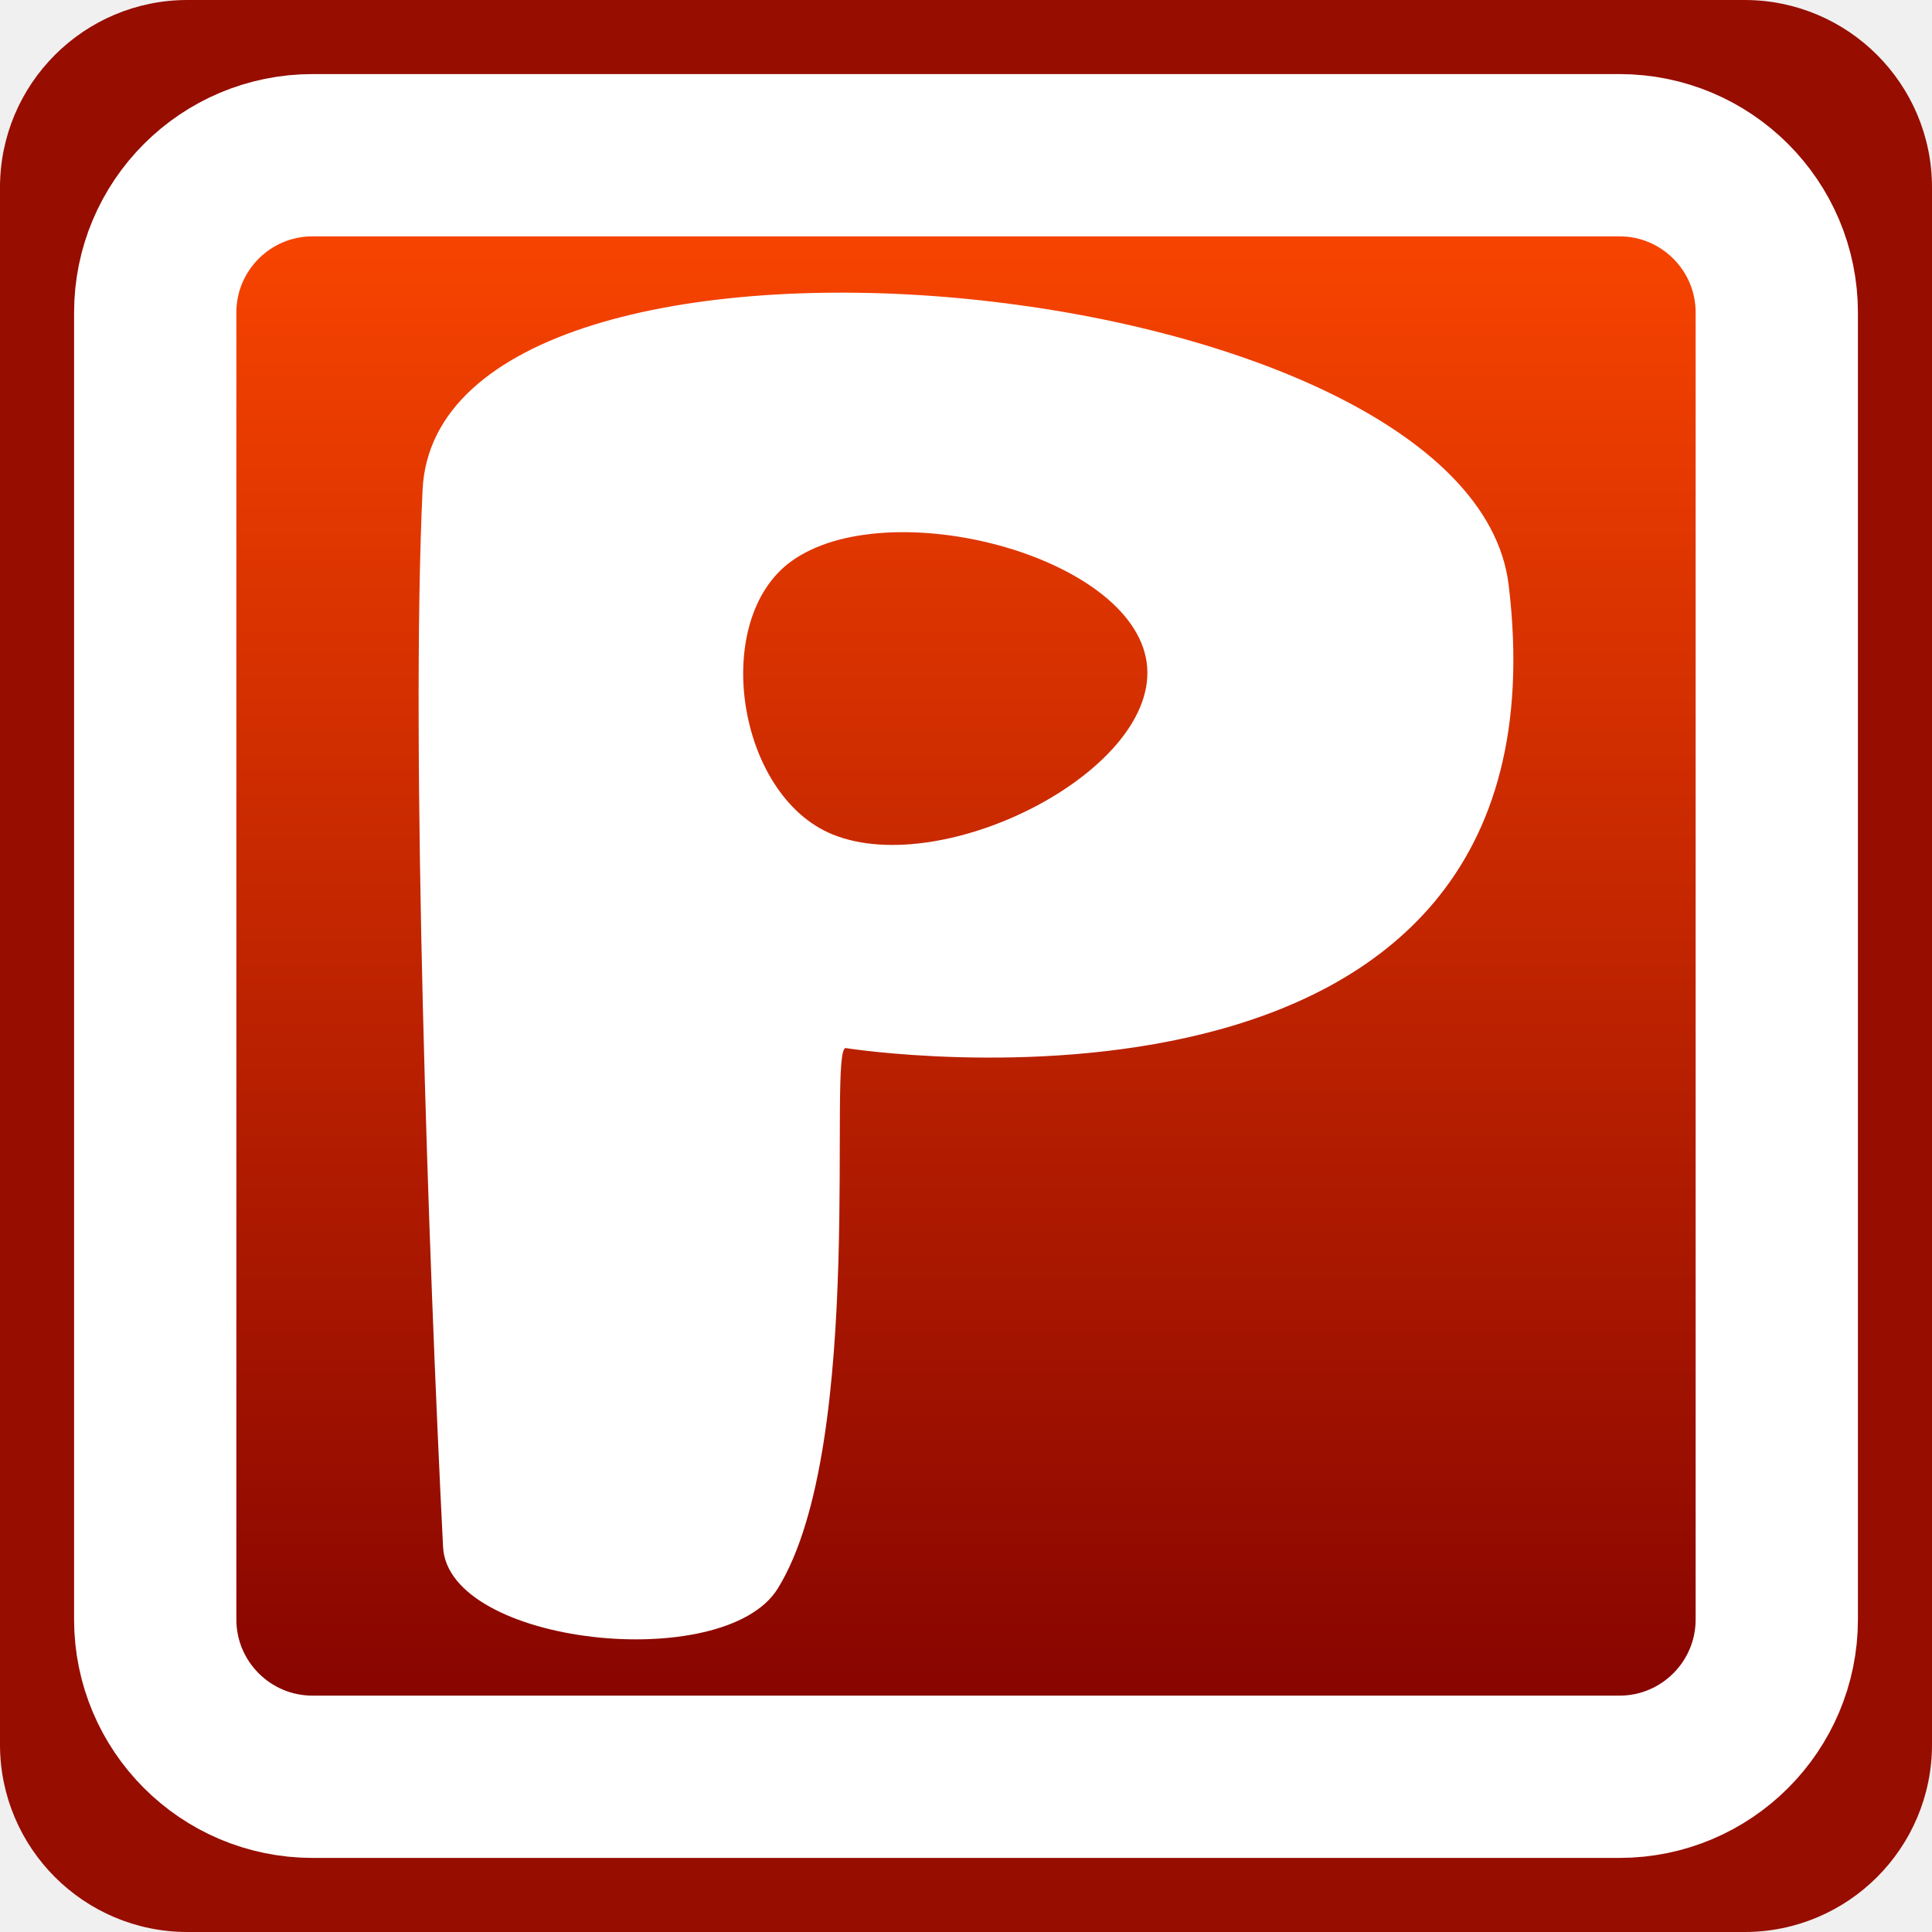
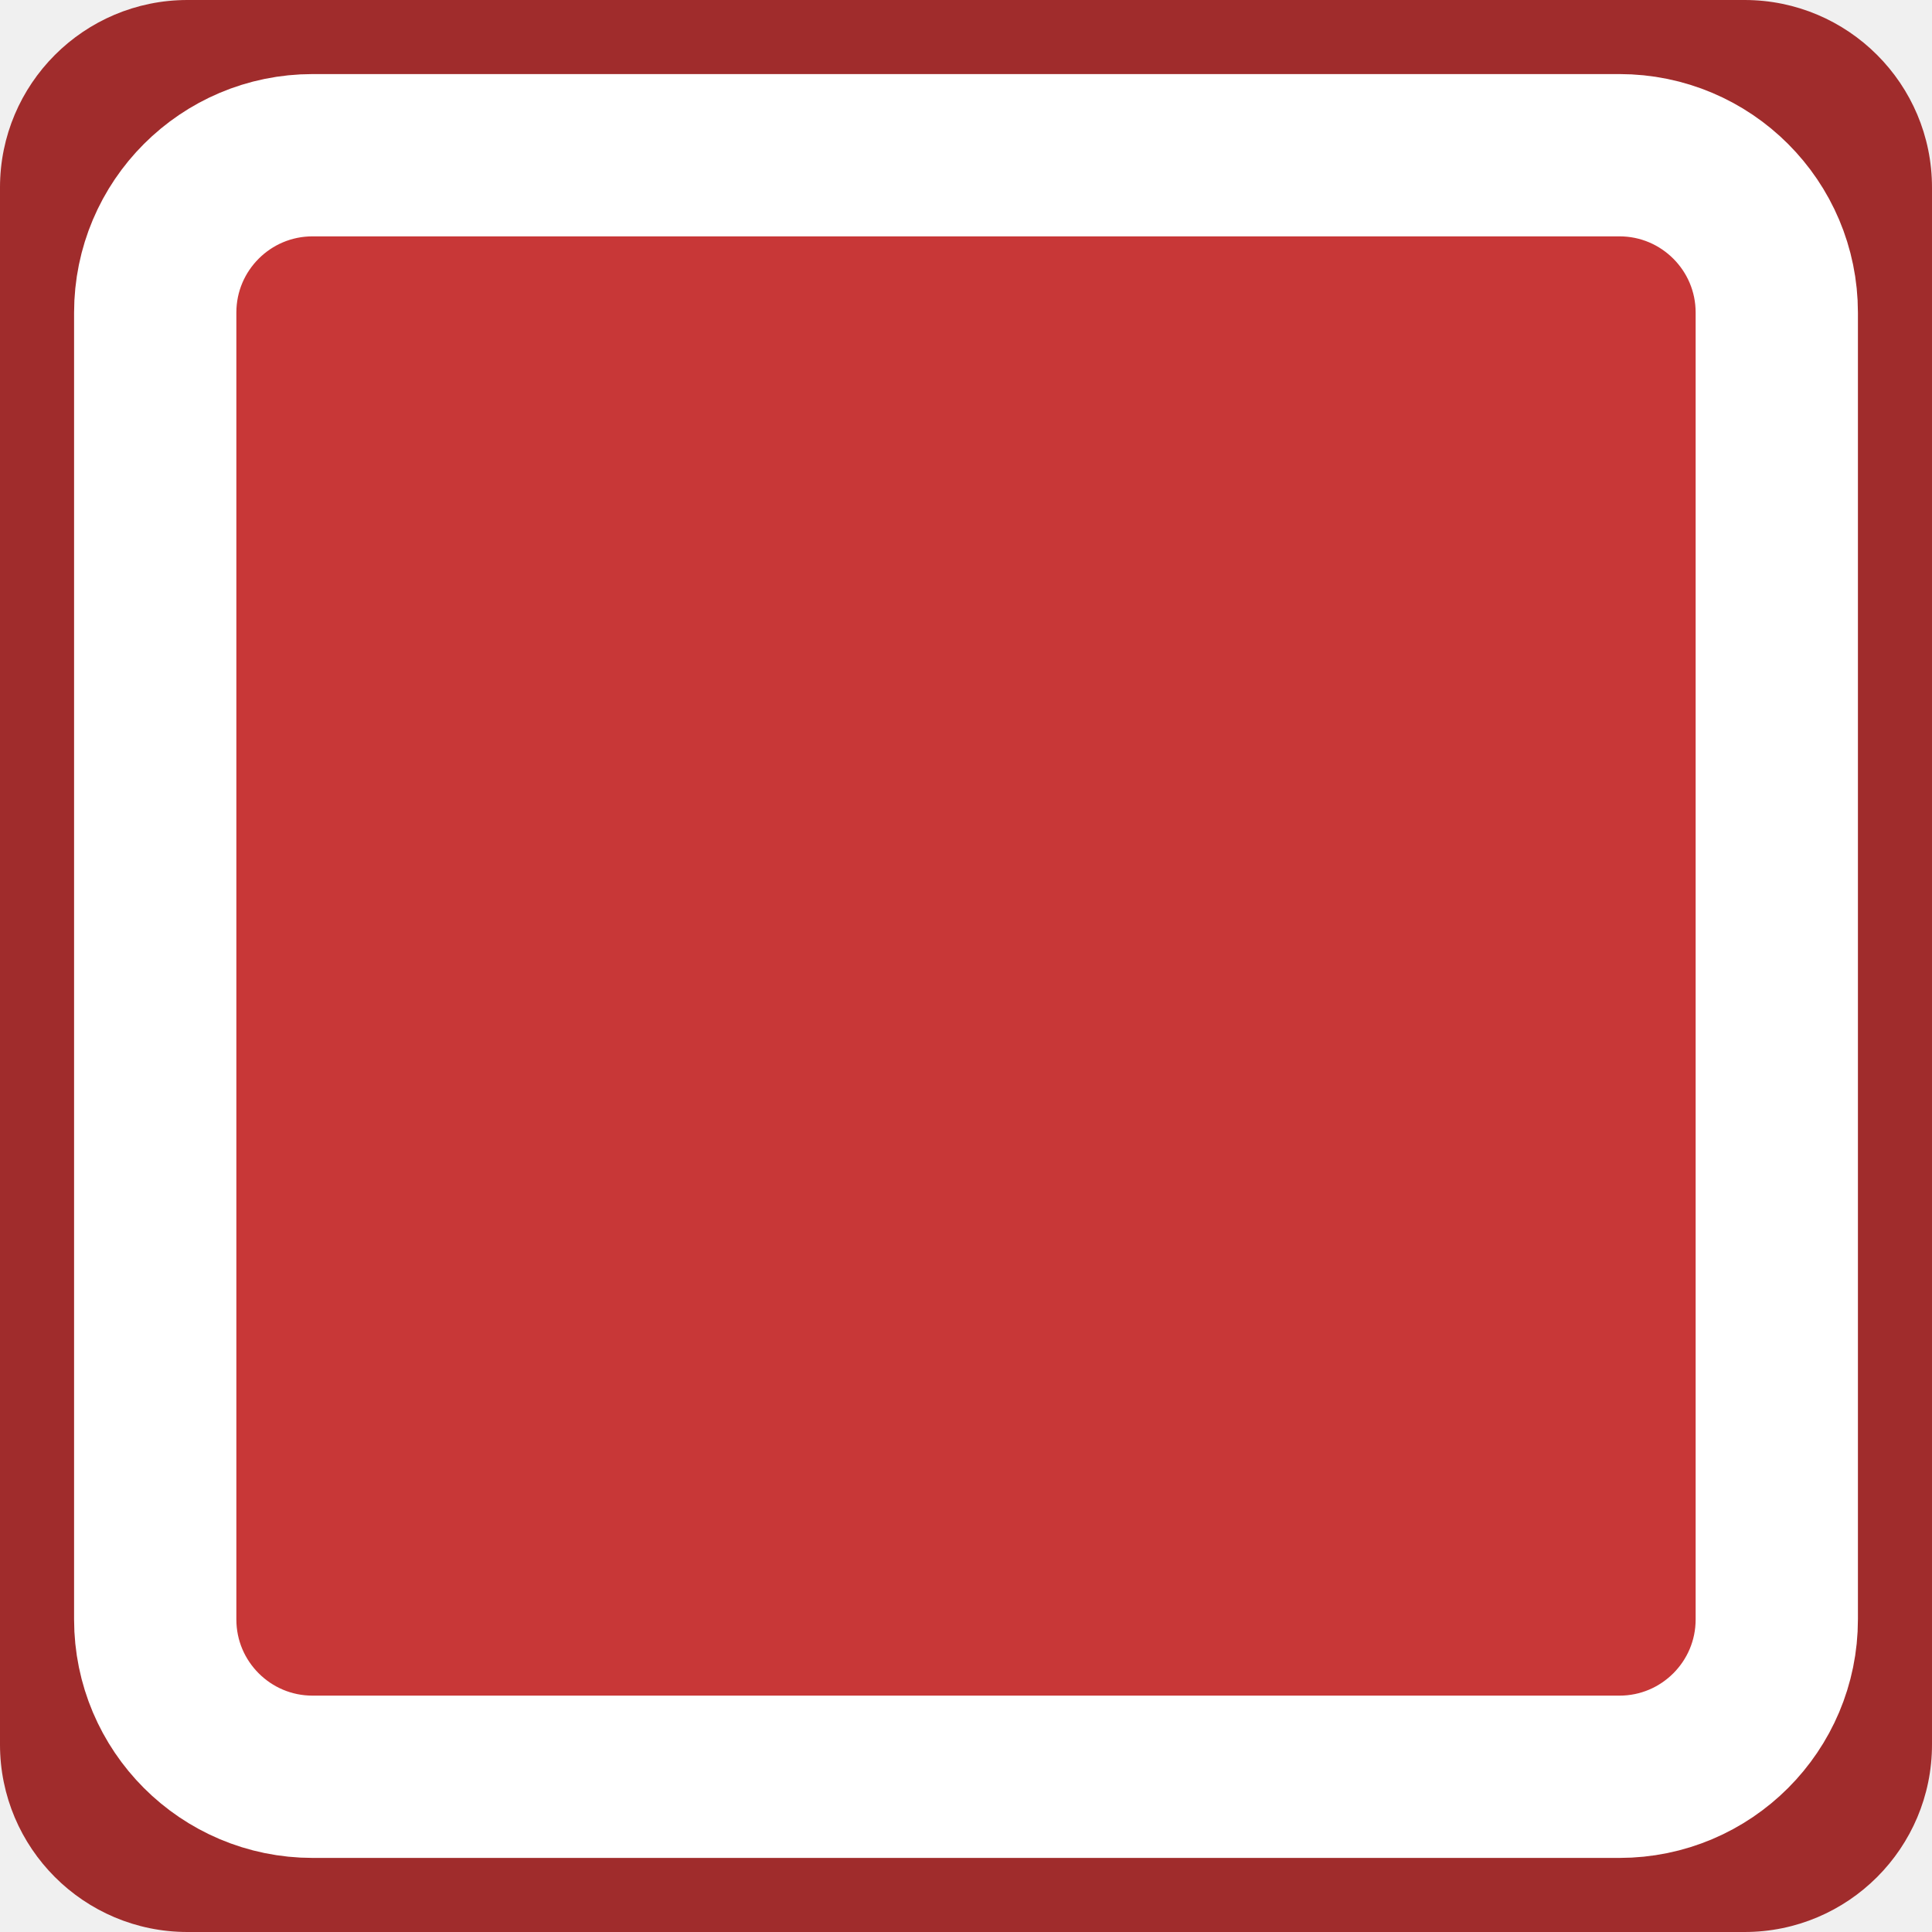
<svg xmlns="http://www.w3.org/2000/svg" xmlns:xlink="http://www.w3.org/1999/xlink" width="232.39" height="232.39" id="svg2" version="1.1">
  <defs id="defs4">
    <linearGradient id="linearGradient3795">
      <stop style="stop-color:#ffffff;stop-opacity:1;" offset="0" id="stop3797" />
      <stop style="stop-color:#ff8a65;stop-opacity:1;" offset="1" id="stop3799" />
    </linearGradient>
    <linearGradient id="linearGradient3763">
      <stop style="stop-color:#800000;stop-opacity:1;" offset="0" id="stop3765" />
      <stop style="stop-color:#ff4800;stop-opacity:1;" offset="1" id="stop3767" />
    </linearGradient>
-     <linearGradient xlink:href="#linearGradient3763" id="linearGradient3769" x1="98.429" y1="251.648" x2="323" y2="251.648" gradientUnits="userSpaceOnUse" gradientTransform="matrix(0.8923818,0,0,0.8923818,-439.6855,26.18217)" />
    <radialGradient xlink:href="#linearGradient3795" id="radialGradient3801" cx="250.748" cy="251.648" fx="250.748" fy="251.648" r="73.501" gradientTransform="matrix(1,0,0,1.162641,0,-40.92824)" gradientUnits="userSpaceOnUse" />
  </defs>
  <g id="layer1" transform="translate(-134.5533,-135.453)">
-     <rect transform="matrix(0,-1,1,0,0,0)" ry="22.554" y="134.553" x="-367.843" height="232.39" width="232.39" id="rect3813" style="fill:#970d00;fill-opacity:1;stroke:none" />
-     <rect style="fill:url(#linearGradient3769);fill-opacity:1;stroke:#ffffff;stroke-width:19.52;stroke-miterlimit:4;stroke-opacity:1;stroke-dasharray:none" id="rect2985" width="195.049" height="195.049" x="-349.172" y="153.224" ry="18.93" transform="matrix(0,-1,1,0,0,0)" />
-     <path id="path3847" style="fill:#ffffff;fill-opacity:1;stroke:none" d="m 229.75,202.956 c 11.534,-8.314 40.883,-0.784 42.725,12.143 1.831,12.849 -24.316,26.221 -37.795,20.714 -11.499,-4.698 -14.71,-25.807 -4.93,-32.857 z m -44.368,-8.571 c -1.447,30.779 0.717,92.495 2.465,127.143 0.594,11.774 33.835,15.377 40.26,5 10.81,-17.461 5.897,-65.672 8.216,-65 0,0 88.113,13.94 79.699,-55.714 -4.629,-38.32 -128.83,-49.927 -130.64,-11.429 z" />
+     <rect transform="matrix(0,-1,1,0,0,0)" ry="22.554" y="134.553" x="-367.843" height="232.39" width="232.39" id="rect3813" style="fill:#a02c2c;fill-opacity:1;stroke:none" />
+     <rect style="fill:#c83737;fill-opacity:1;stroke:#ffffff;stroke-width:19.52;stroke-miterlimit:4;stroke-opacity:1;stroke-dasharray:none" id="rect2985" width="195.049" height="195.049" x="-349.172" y="153.224" ry="18.93" transform="matrix(0,-1,1,0,0,0)" />
  </g>
</svg>
